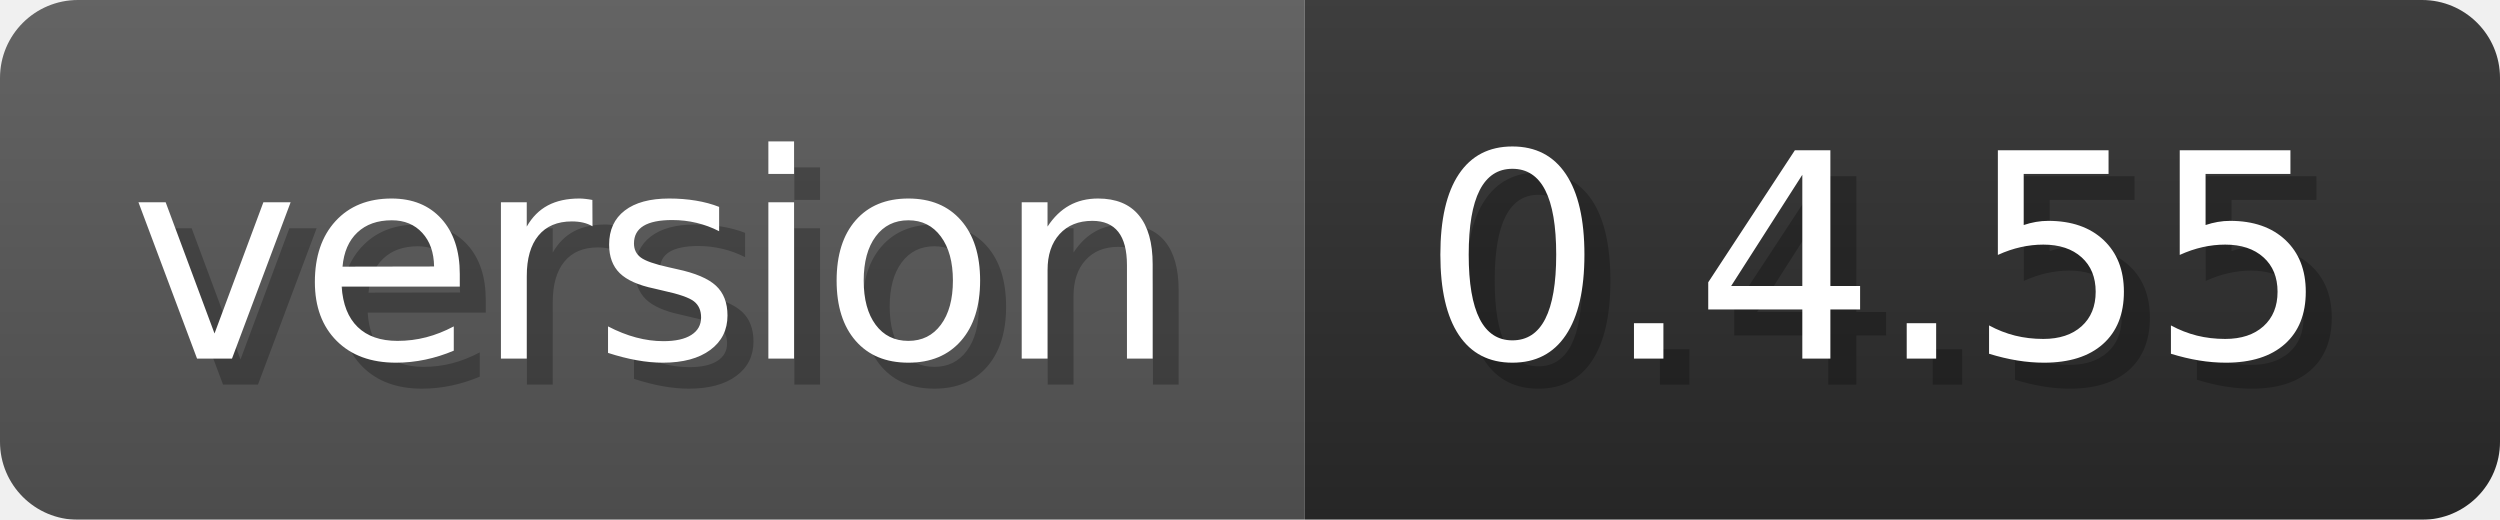
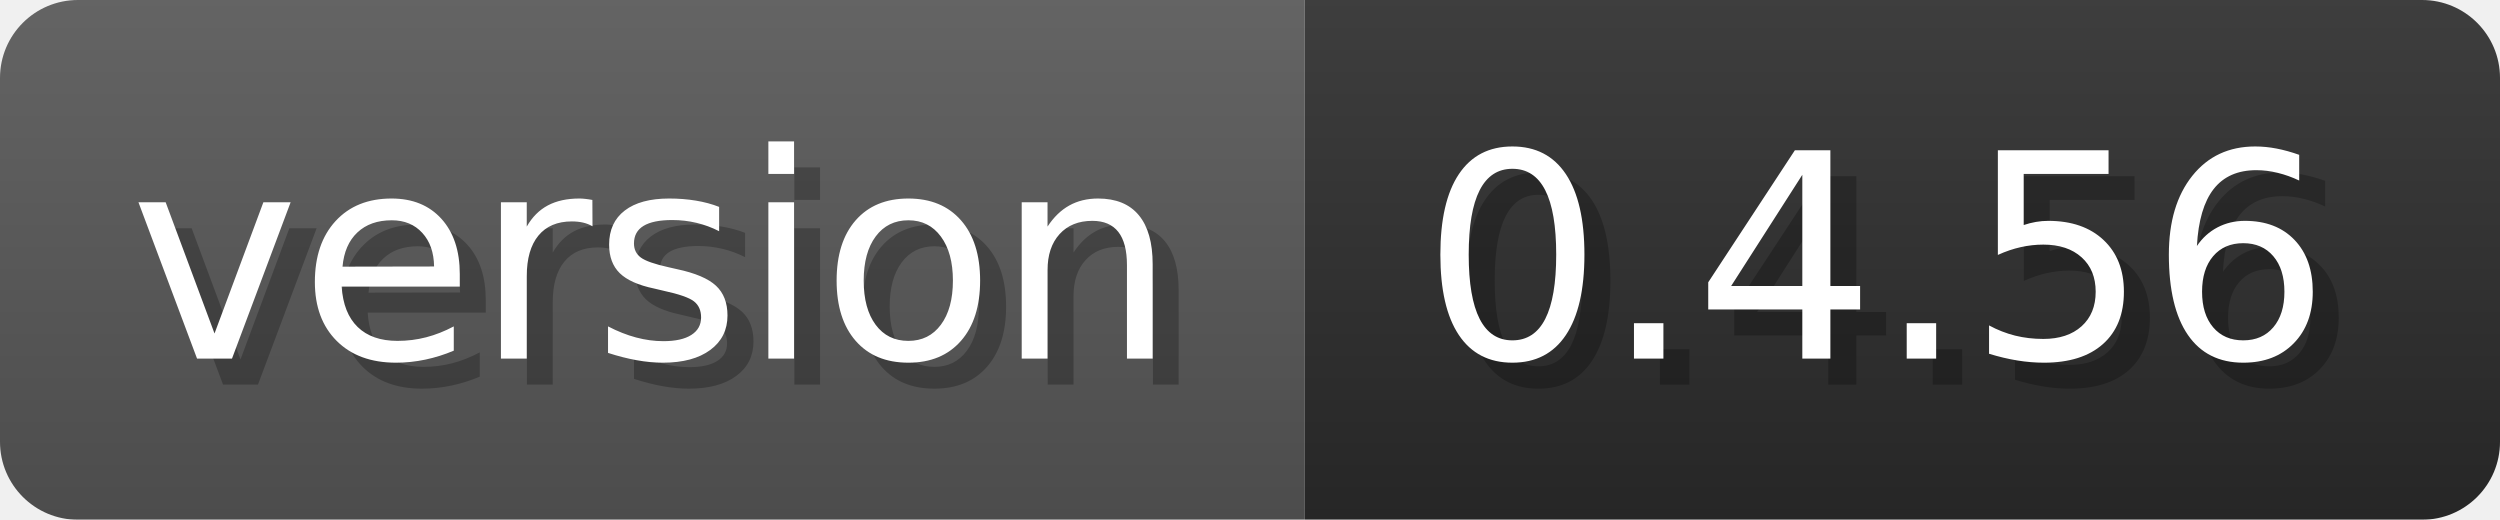
- <svg xmlns="http://www.w3.org/2000/svg" width="96.2" height="20" viewBox="0 0 962 200" role="img" aria-label="version: 0.4.55">
-   <linearGradient id="jMAVA" x2="0" y2="100%">
+ <svg xmlns="http://www.w3.org/2000/svg" width="96.2" height="20" viewBox="0 0 962 200" role="img" aria-label="version: 0.4.56">
+   <linearGradient id="BSuLK" x2="0" y2="100%">
    <stop offset="0" stop-opacity=".1" stop-color="#EEE" />
    <stop offset="1" stop-opacity=".1" />
  </linearGradient>
-   <mask id="docOb">
+   <mask id="MFWev">
    <rect width="962" height="200" rx="30" fill="#FFF" />
  </mask>
-   <g mask="url(#docOb)">
+   <g mask="url(#MFWev)">
    <rect width="502" height="200" fill="#555" />
    <rect width="460" height="200" fill="#2A2A2A" x="502" />
-     <rect width="962" height="200" fill="url(#jMAVA)" />
+     <rect width="962" height="200" fill="url(#BSuLK)" />
  </g>
  <g aria-hidden="true" fill="#fff" text-anchor="start" font-family="Verdana,DejaVu Sans,sans-serif" font-size="110">
    <text x="60" y="148" textLength="402" fill="#000" opacity="0.25">version</text>
    <text x="50" y="138" textLength="402">version</text>
-     <text x="557" y="148" textLength="360" fill="#000" opacity="0.25">0.4.55</text>
-     <text x="547" y="138" textLength="360">0.4.55</text>
+     <text x="557" y="148" textLength="360" fill="#000" opacity="0.25">0.4.56</text>
+     <text x="547" y="138" textLength="360">0.4.56</text>
  </g>
</svg>
